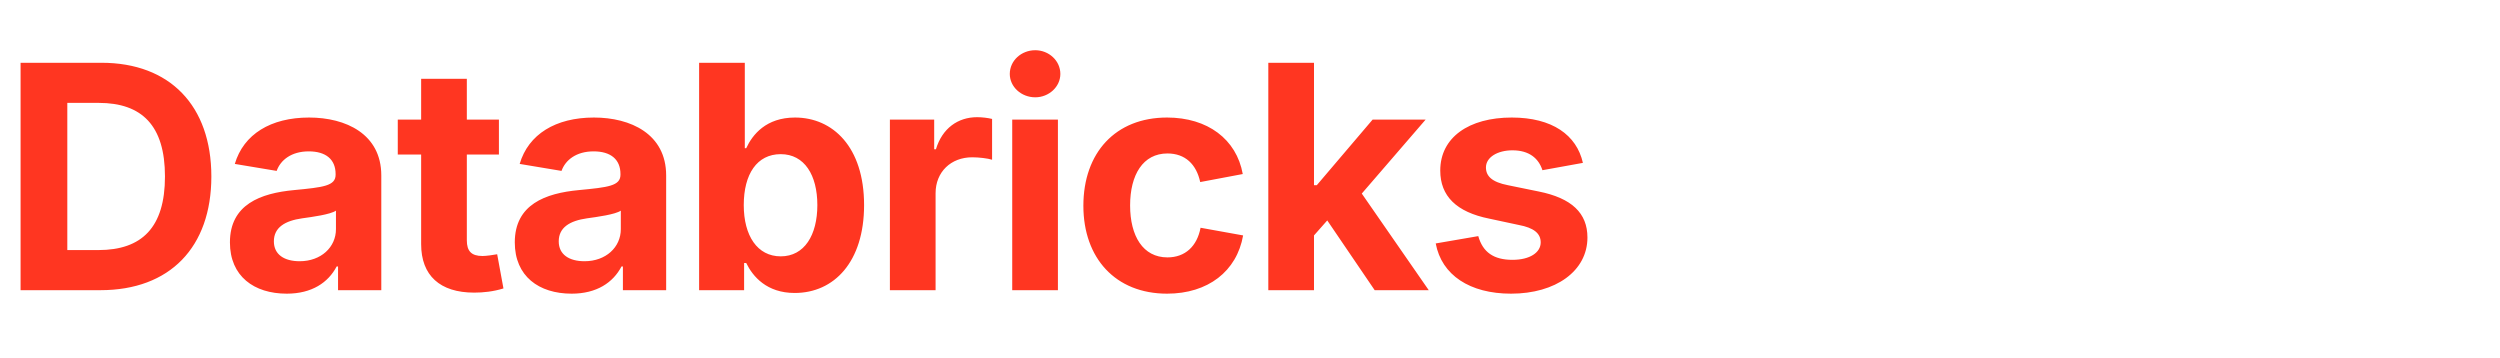
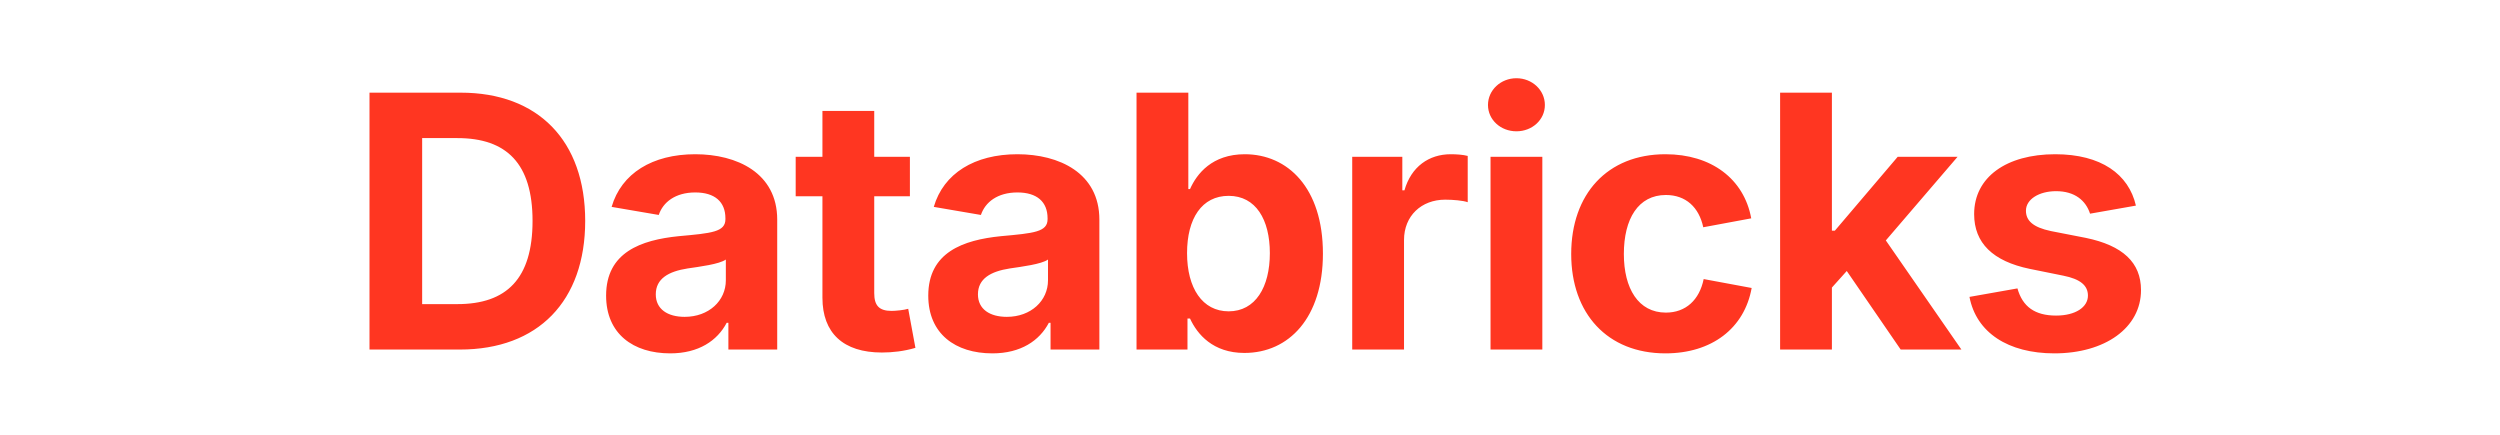
- <svg xmlns="http://www.w3.org/2000/svg" viewBox="0 0 112 16" aria-hidden="true">
-   <text x="0" y="13" fill="#FF3621" font-family="Inter, system-ui, -apple-system, sans-serif" font-size="14" font-weight="700" letter-spacing="-0.02em">Databricks</text>
+ <svg xmlns="http://www.w3.org/2000/svg" viewBox="0 0 92 16" role="img" aria-hidden="true">
+   <text x="46.0" y="8" text-anchor="middle" dominant-baseline="middle" fill="#FF3621" font-family="Inter, system-ui, -apple-system, BlinkMacSystemFont, sans-serif" font-size="13" font-weight="700" letter-spacing="-0.02em">Databricks</text>
</svg>
